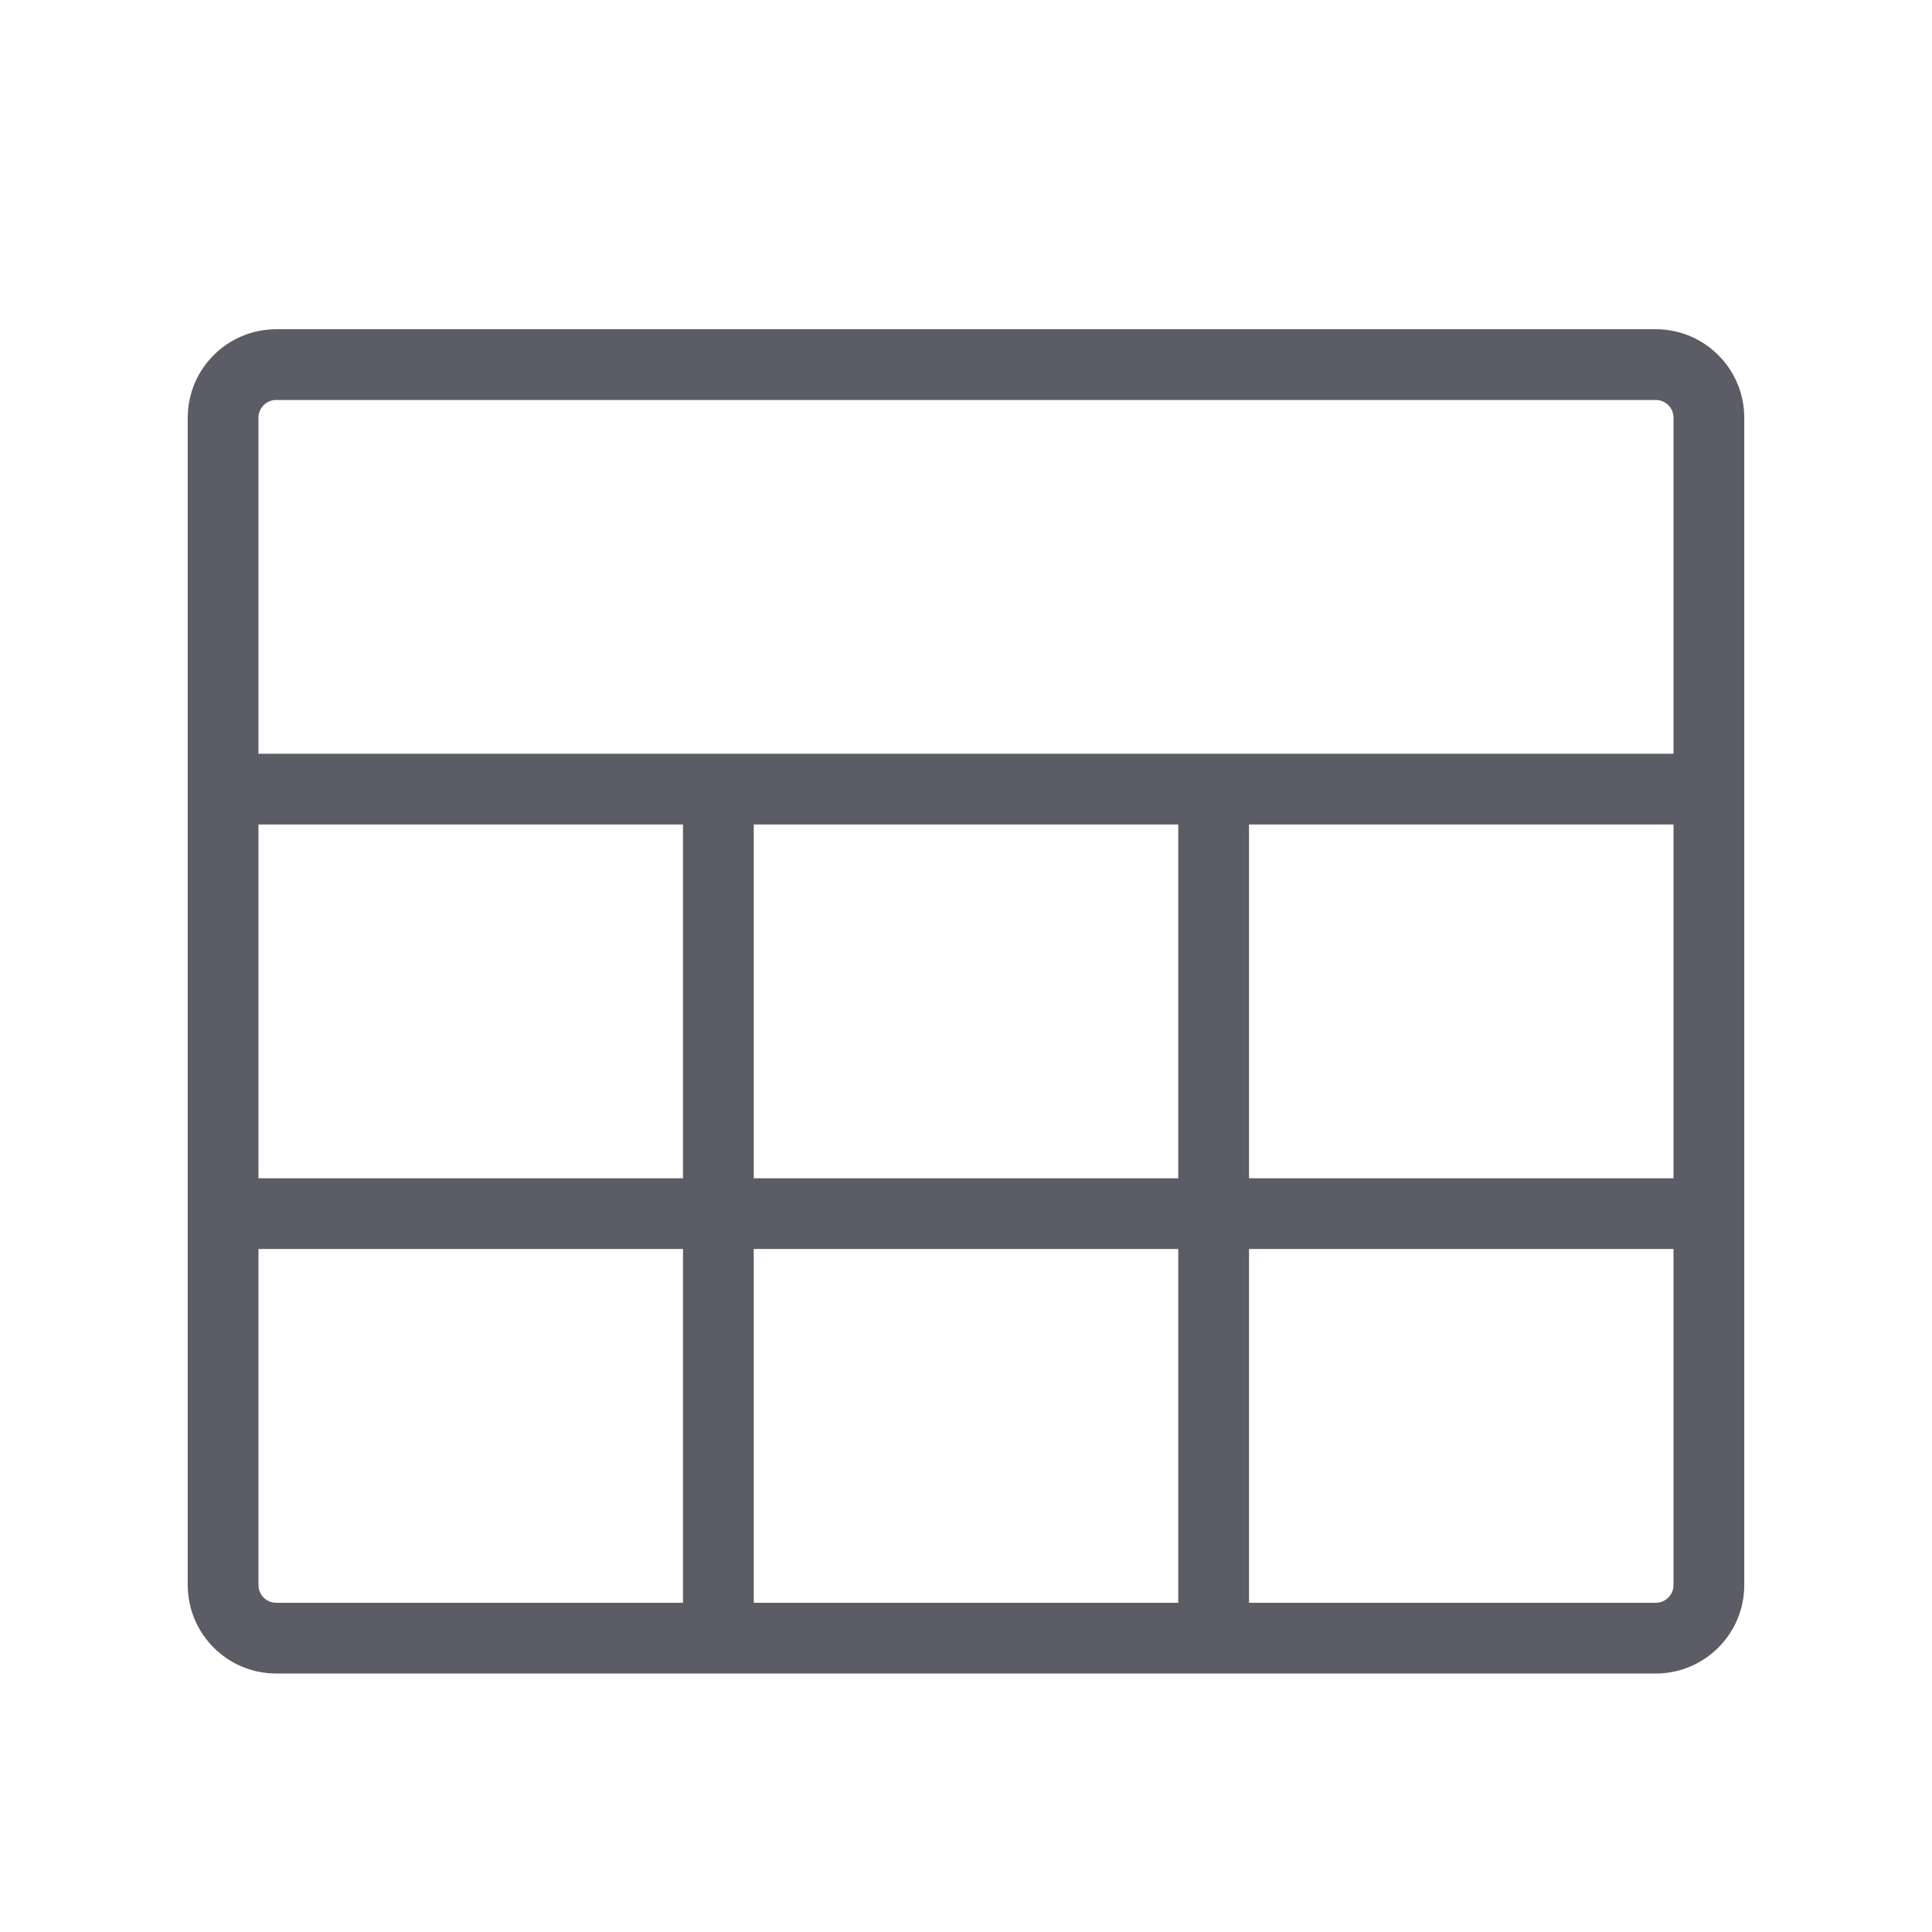
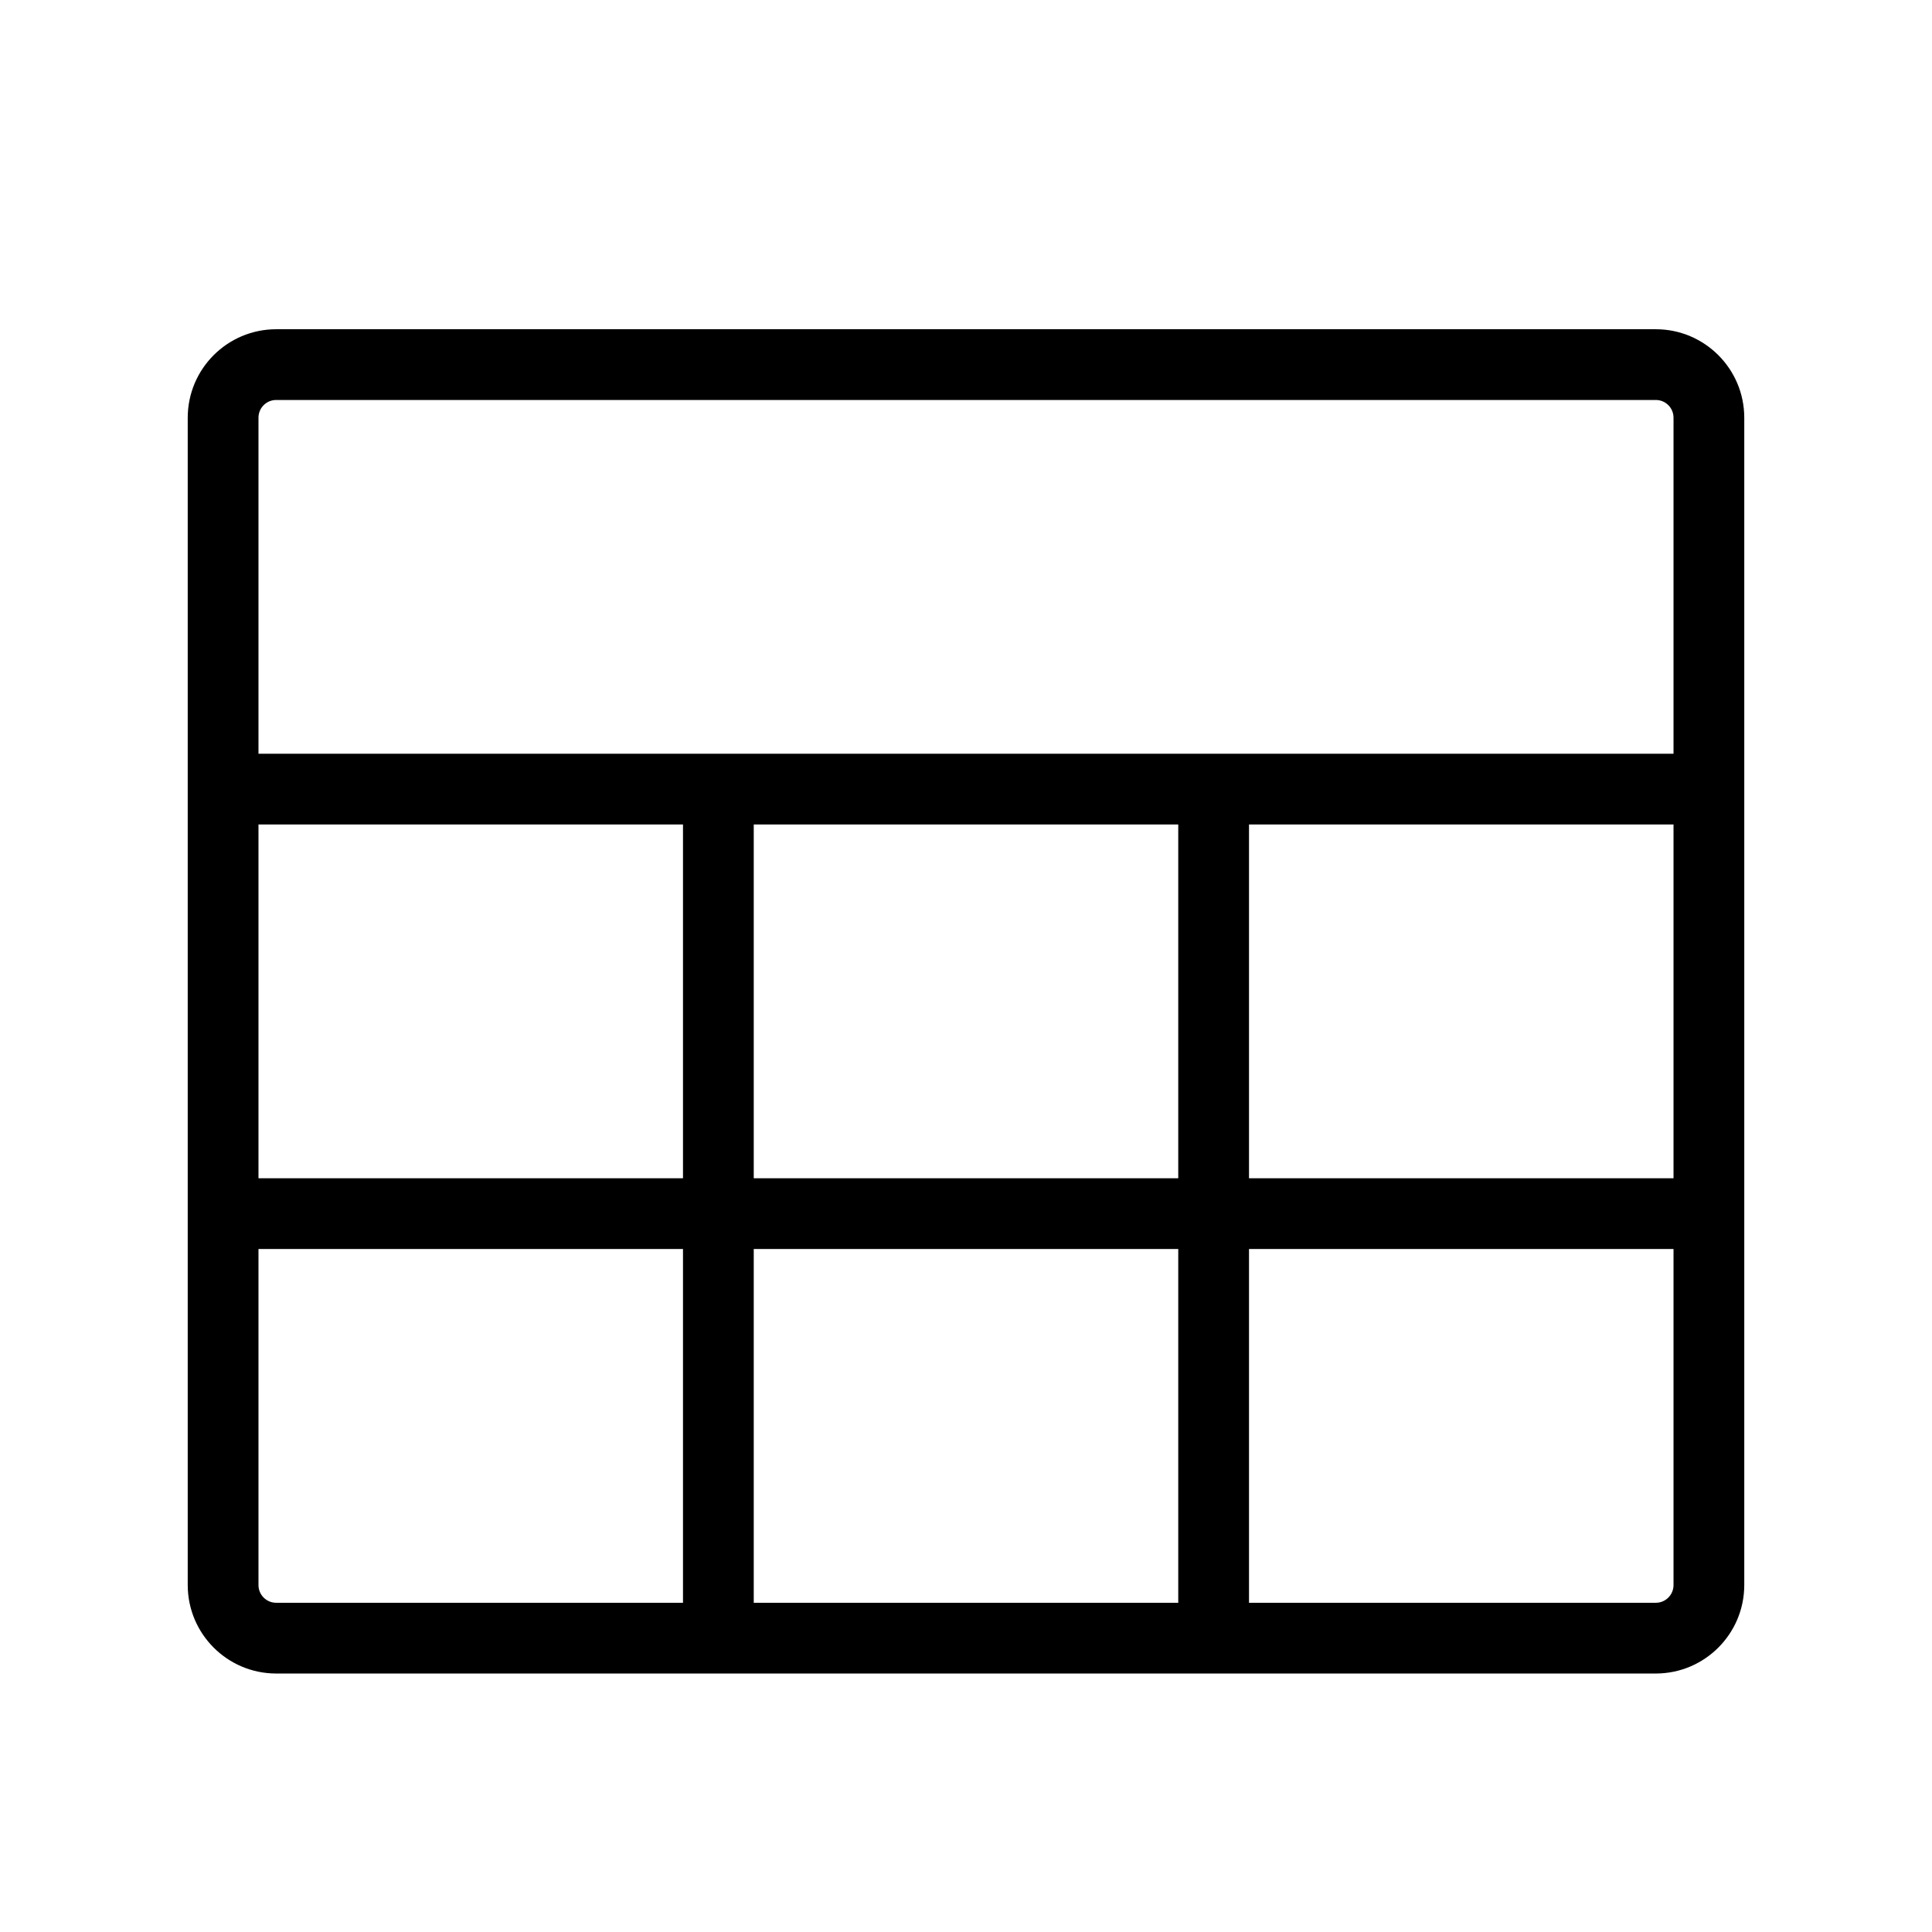
<svg width="150" height="150" id="icon-biaoge" viewBox="0 0 1024 1024">
-   <path d="M877.625 887H146.375a46.928 46.928 0 0 1-46.875-46.875V221.375a46.928 46.928 0 0 1 46.875-46.875h731.25a46.928 46.928 0 0 1 46.875 46.875v618.75a46.928 46.928 0 0 1-46.875 46.875z m-215.625-37.5h215.625a9.375 9.375 0 0 0 9.375-9.375v-178.125h-225z m-262.5 0h225v-187.5H399.5z m-262.5-187.5v178.125a9.375 9.375 0 0 0 9.375 9.375h215.625v-187.5z m525-37.5h225V437h-225z m-262.5 0h225V437H399.5z m-262.5 0h225V437H137z m750-225V221.375a9.375 9.375 0 0 0-9.375-9.375H146.375a9.375 9.375 0 0 0-9.375 9.375v178.125z" fill="#5C5C66" />
+   <path d="M877.625 887H146.375a46.928 46.928 0 0 1-46.875-46.875V221.375a46.928 46.928 0 0 1 46.875-46.875h731.25a46.928 46.928 0 0 1 46.875 46.875v618.75a46.928 46.928 0 0 1-46.875 46.875z m-215.625-37.5h215.625a9.375 9.375 0 0 0 9.375-9.375v-178.125h-225z m-262.5 0h225v-187.5H399.5z m-262.5-187.5v178.125a9.375 9.375 0 0 0 9.375 9.375h215.625v-187.5z m525-37.5h225V437h-225z m-262.5 0h225V437H399.5z m-262.5 0h225V437H137z m750-225V221.375a9.375 9.375 0 0 0-9.375-9.375H146.375a9.375 9.375 0 0 0-9.375 9.375v178.125z" />
</svg>
